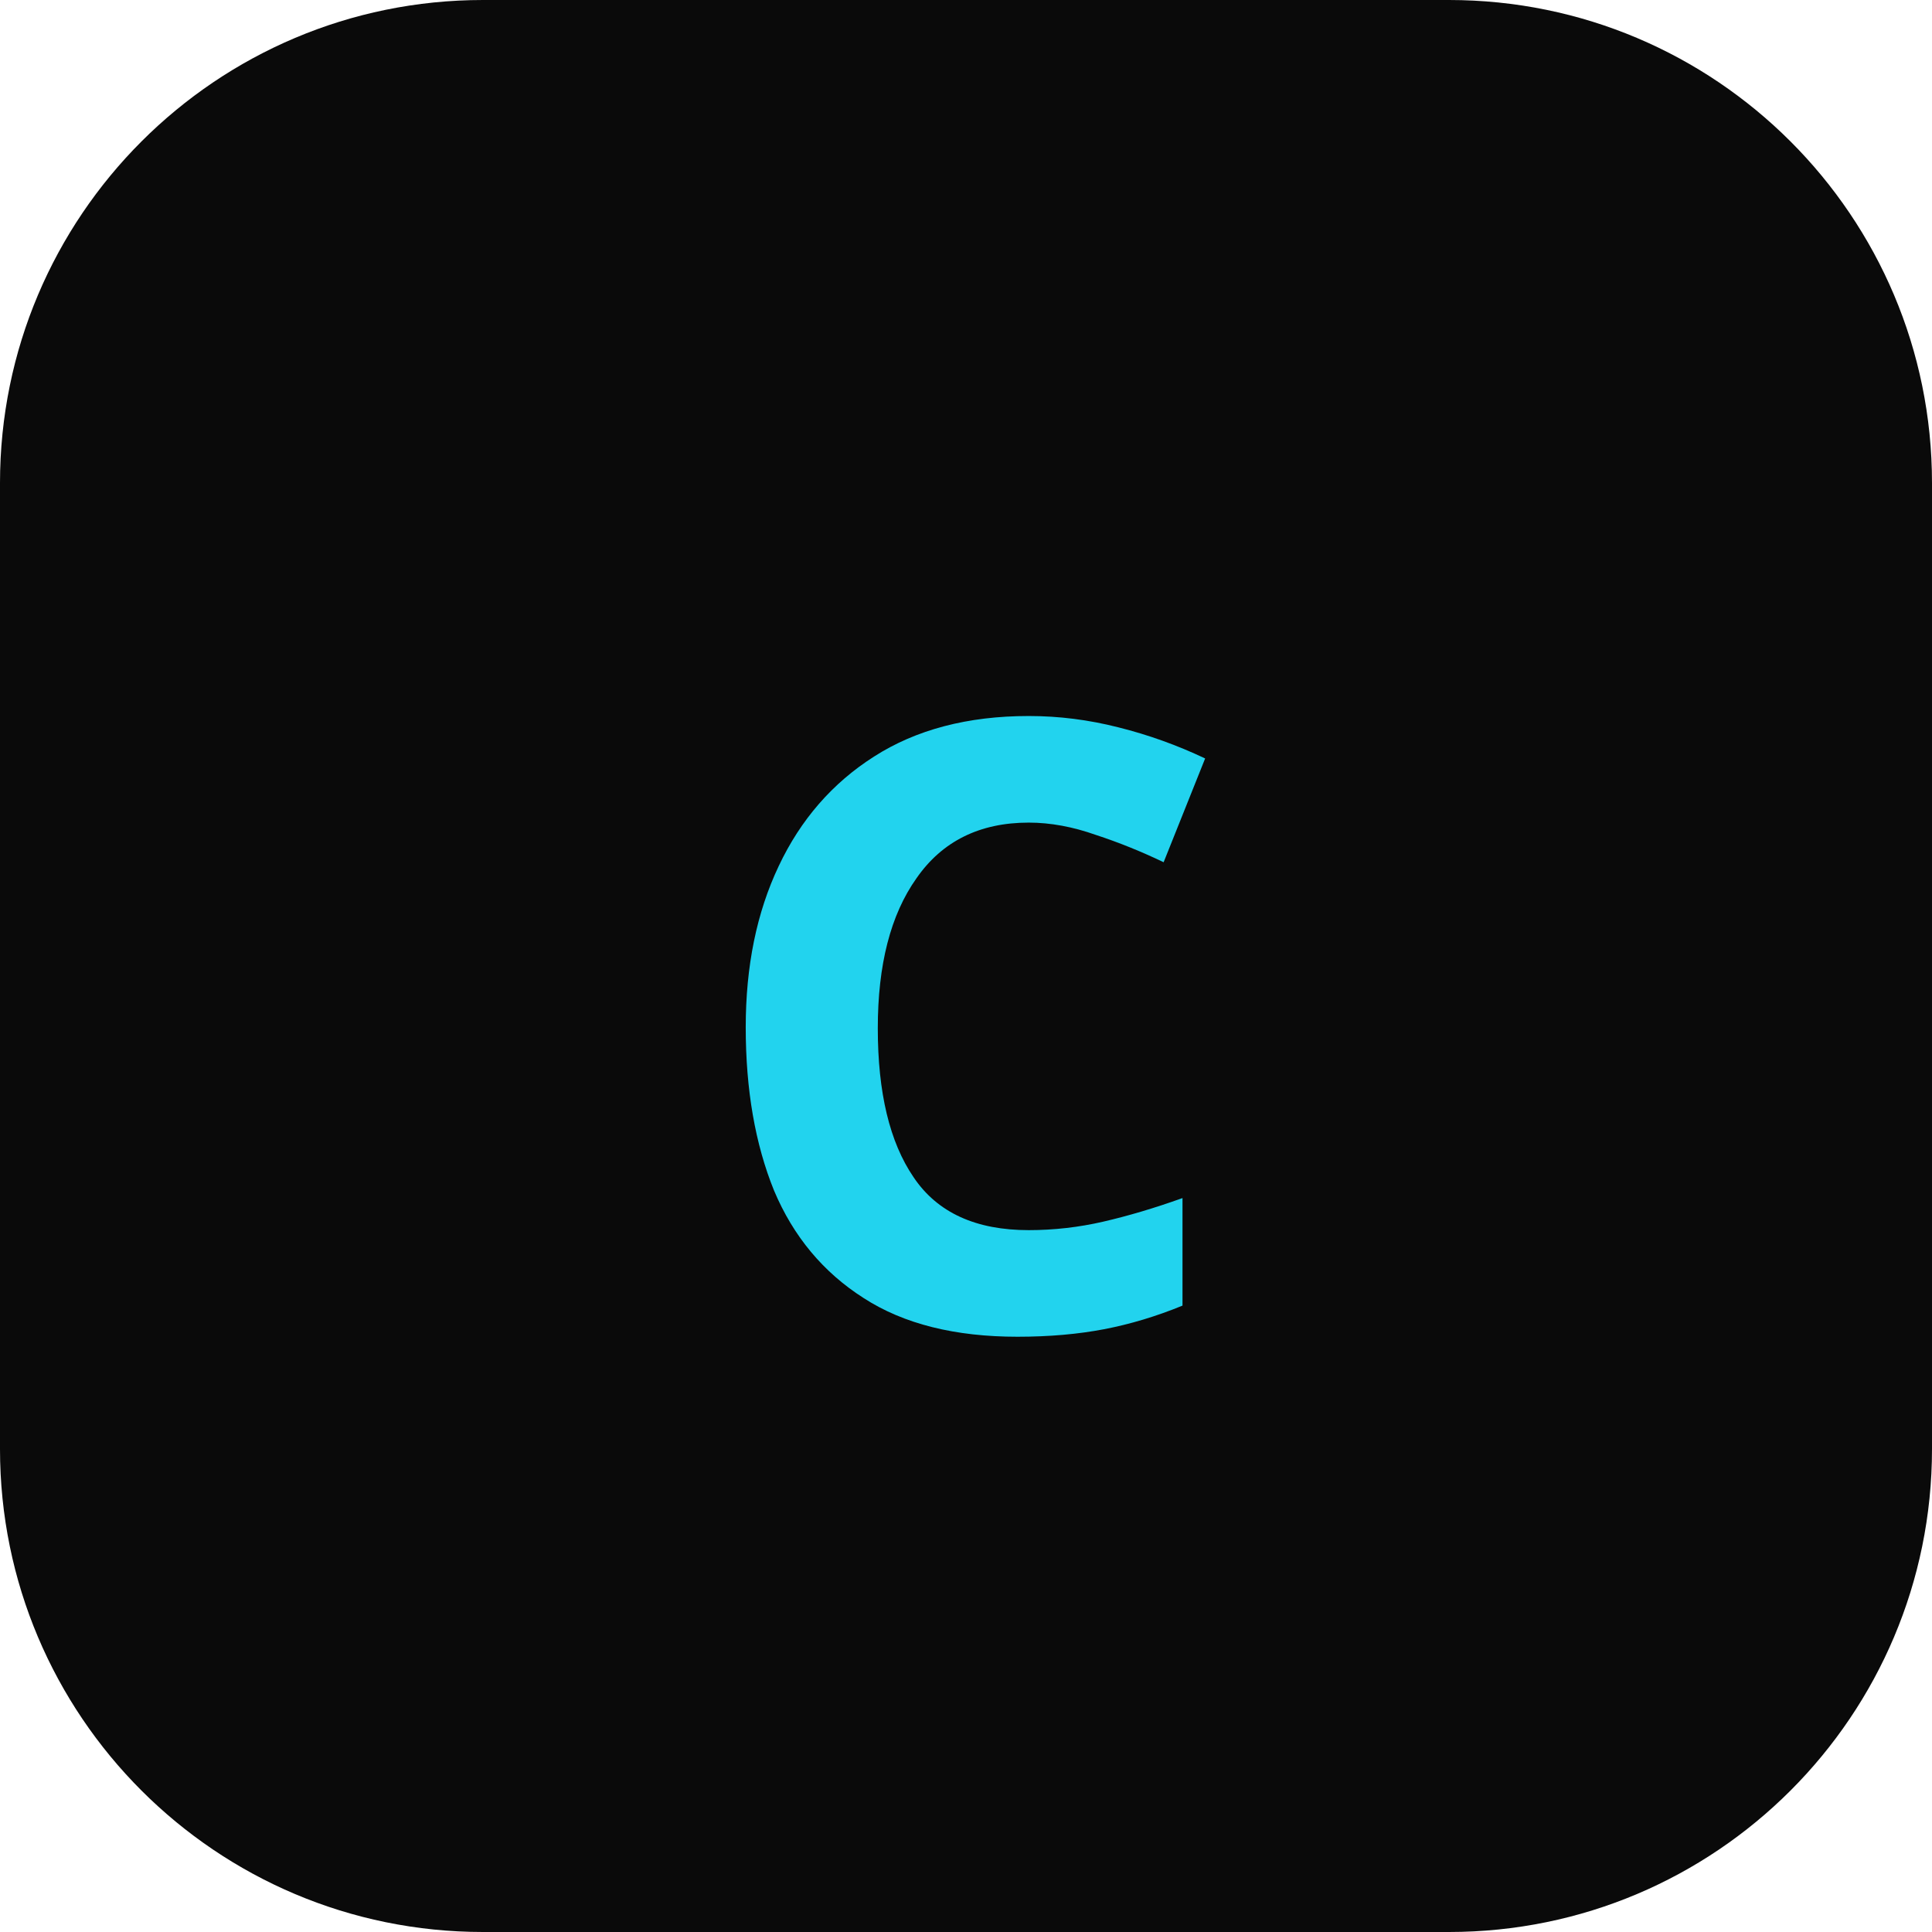
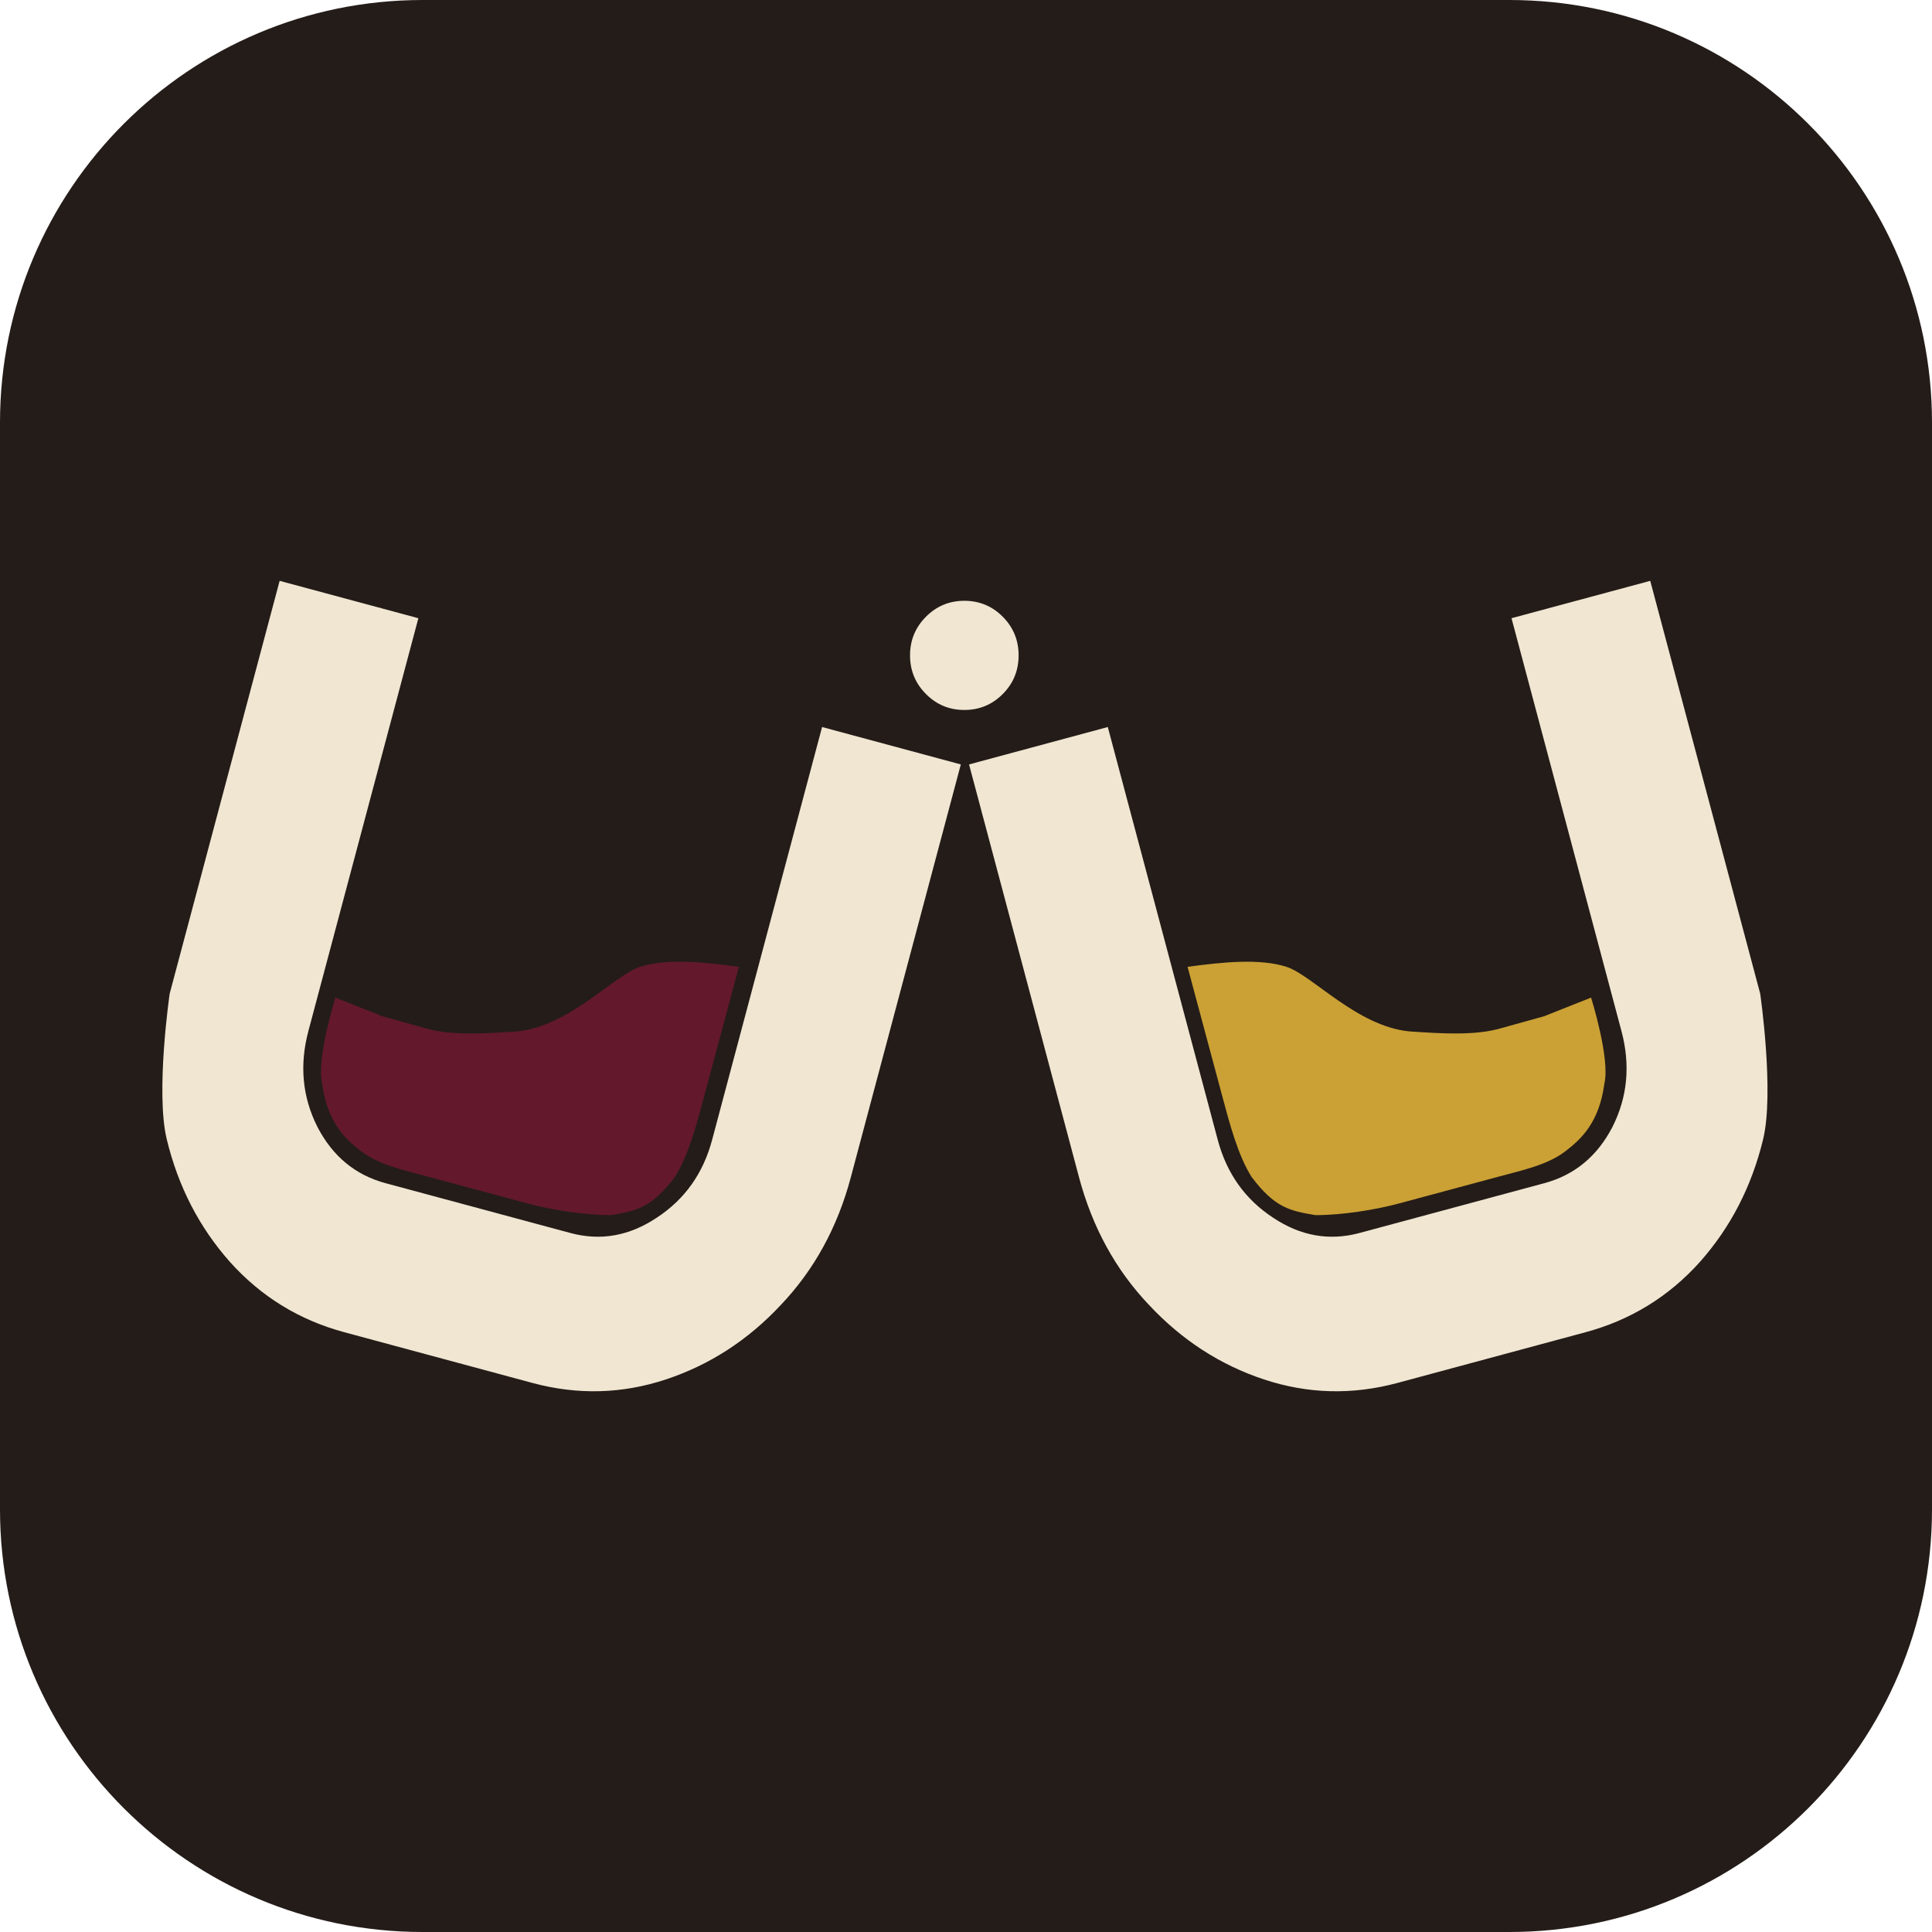
- <svg xmlns="http://www.w3.org/2000/svg" viewBox="0 0 32 32">
-   <rect width="32" height="32" rx="8" fill="#0A0A0A" />
-   <text x="16" y="22" text-anchor="middle" font-family="system-ui, sans-serif" font-weight="900" font-size="14" fill="#22D3EE">C</text>
+ <svg xmlns="http://www.w3.org/2000/svg" viewBox="0 0 512 512">
+   <rect width="512" height="512" rx="112" fill="#241C18" />
+   <g transform="translate(-35.62 153.72) scale(1.049)">
+     <path fill="#F0E6D2" d="M 168.48 202.84 C 179.88 205.91 191.12 205.61 202.18 201.95 C 213.25 198.28 222.93 192.01 231.23 183.12 C 239.64 174.27 245.54 163.52 248.9 150.88 L 276.69 46.58 L 241.64 37.13 L 213.86 141.43 C 211.6 149.9 206.95 156.45 199.9 161.07 C 192.96 165.71 185.68 167.01 178.04 164.95 L 131.36 152.37 C 123.72 150.31 117.98 145.57 114.14 138.14 C 110.34 130.6 109.58 122.54 111.86 113.95 L 139.65 9.64 L 104.6 0.2 L 76.82 104.5 C 76.82 104.5 73.2 129.41 76.09 141.31 C 78.97 153.21 84.29 163.53 92.05 172.27 C 99.93 181.04 109.56 186.96 120.97 190.03 Z M 386.98 202.84 C 375.57 205.91 364.34 205.61 353.27 201.95 C 342.21 198.28 332.52 192.01 324.22 183.12 C 315.81 174.27 309.92 163.52 306.55 150.88 L 278.77 46.58 L 313.82 37.13 L 341.6 141.43 C 343.86 149.9 348.51 156.45 355.55 161.07 C 362.49 165.71 369.78 167.01 377.42 164.95 L 424.1 152.37 C 431.74 150.31 437.48 145.57 441.32 138.14 C 445.12 130.6 445.88 122.54 443.59 113.95 L 415.81 9.64 L 450.86 0.2 L 478.64 104.5 C 478.64 104.5 482.25 129.41 479.37 141.31 C 476.48 153.21 471.16 163.53 463.4 172.27 C 455.53 181.04 445.89 186.96 434.49 190.03 Z M 263.86 19.03 C 263.86 15.21 265.2 11.96 267.88 9.27 C 270.55 6.58 273.78 5.24 277.58 5.24 C 281.38 5.24 284.61 6.58 287.29 9.27 C 289.96 11.96 291.29 15.21 291.29 19.03 C 291.29 22.85 289.96 26.1 287.29 28.79 C 284.61 31.48 281.38 32.82 277.58 32.82 C 273.78 32.82 270.55 31.48 267.88 28.79 C 265.2 26.1 263.86 22.85 263.86 19.03 Z" />
+     <path fill="#63192B" d="M 167.21 157.49 C 173.25 159.11 181.52 160.44 188.32 160.44 C 195 159.36 198.69 158.41 204.41 150.85 C 207.88 145.45 210.03 137.26 211.81 130.57 L 220.63 97.71 C 211.81 96.51 202.33 95.55 195.65 97.71 C 189.09 99.83 177.89 112.7 164.65 114.02 C 156.06 114.62 147.71 115.1 141.27 113.18 L 130.54 110.19 L 118.7 105.49 C 118.7 105.49 113.81 120.93 115.34 127.22 C 116.65 137.05 121.18 141.2 125.11 144.25 C 129.64 147.76 136.03 149.09 142.07 150.72 Z" />
+     <path fill="#CBA135" d="M 387.39 157.49 C 381.36 159.11 373.09 160.44 366.29 160.44 C 359.61 159.36 355.91 158.41 350.19 150.85 C 346.73 145.45 344.58 137.26 342.79 130.57 L 333.97 97.71 C 342.79 96.51 352.27 95.55 358.95 97.71 C 365.51 99.83 376.72 112.7 389.96 114.02 C 398.54 114.62 406.89 115.1 413.33 113.18 L 424.06 110.19 L 435.91 105.49 C 435.91 105.49 440.79 120.93 439.27 127.22 C 437.96 137.05 433.43 141.2 429.49 144.25 C 424.96 147.76 418.57 149.09 412.54 150.72 Z" />
+   </g>
</svg>
